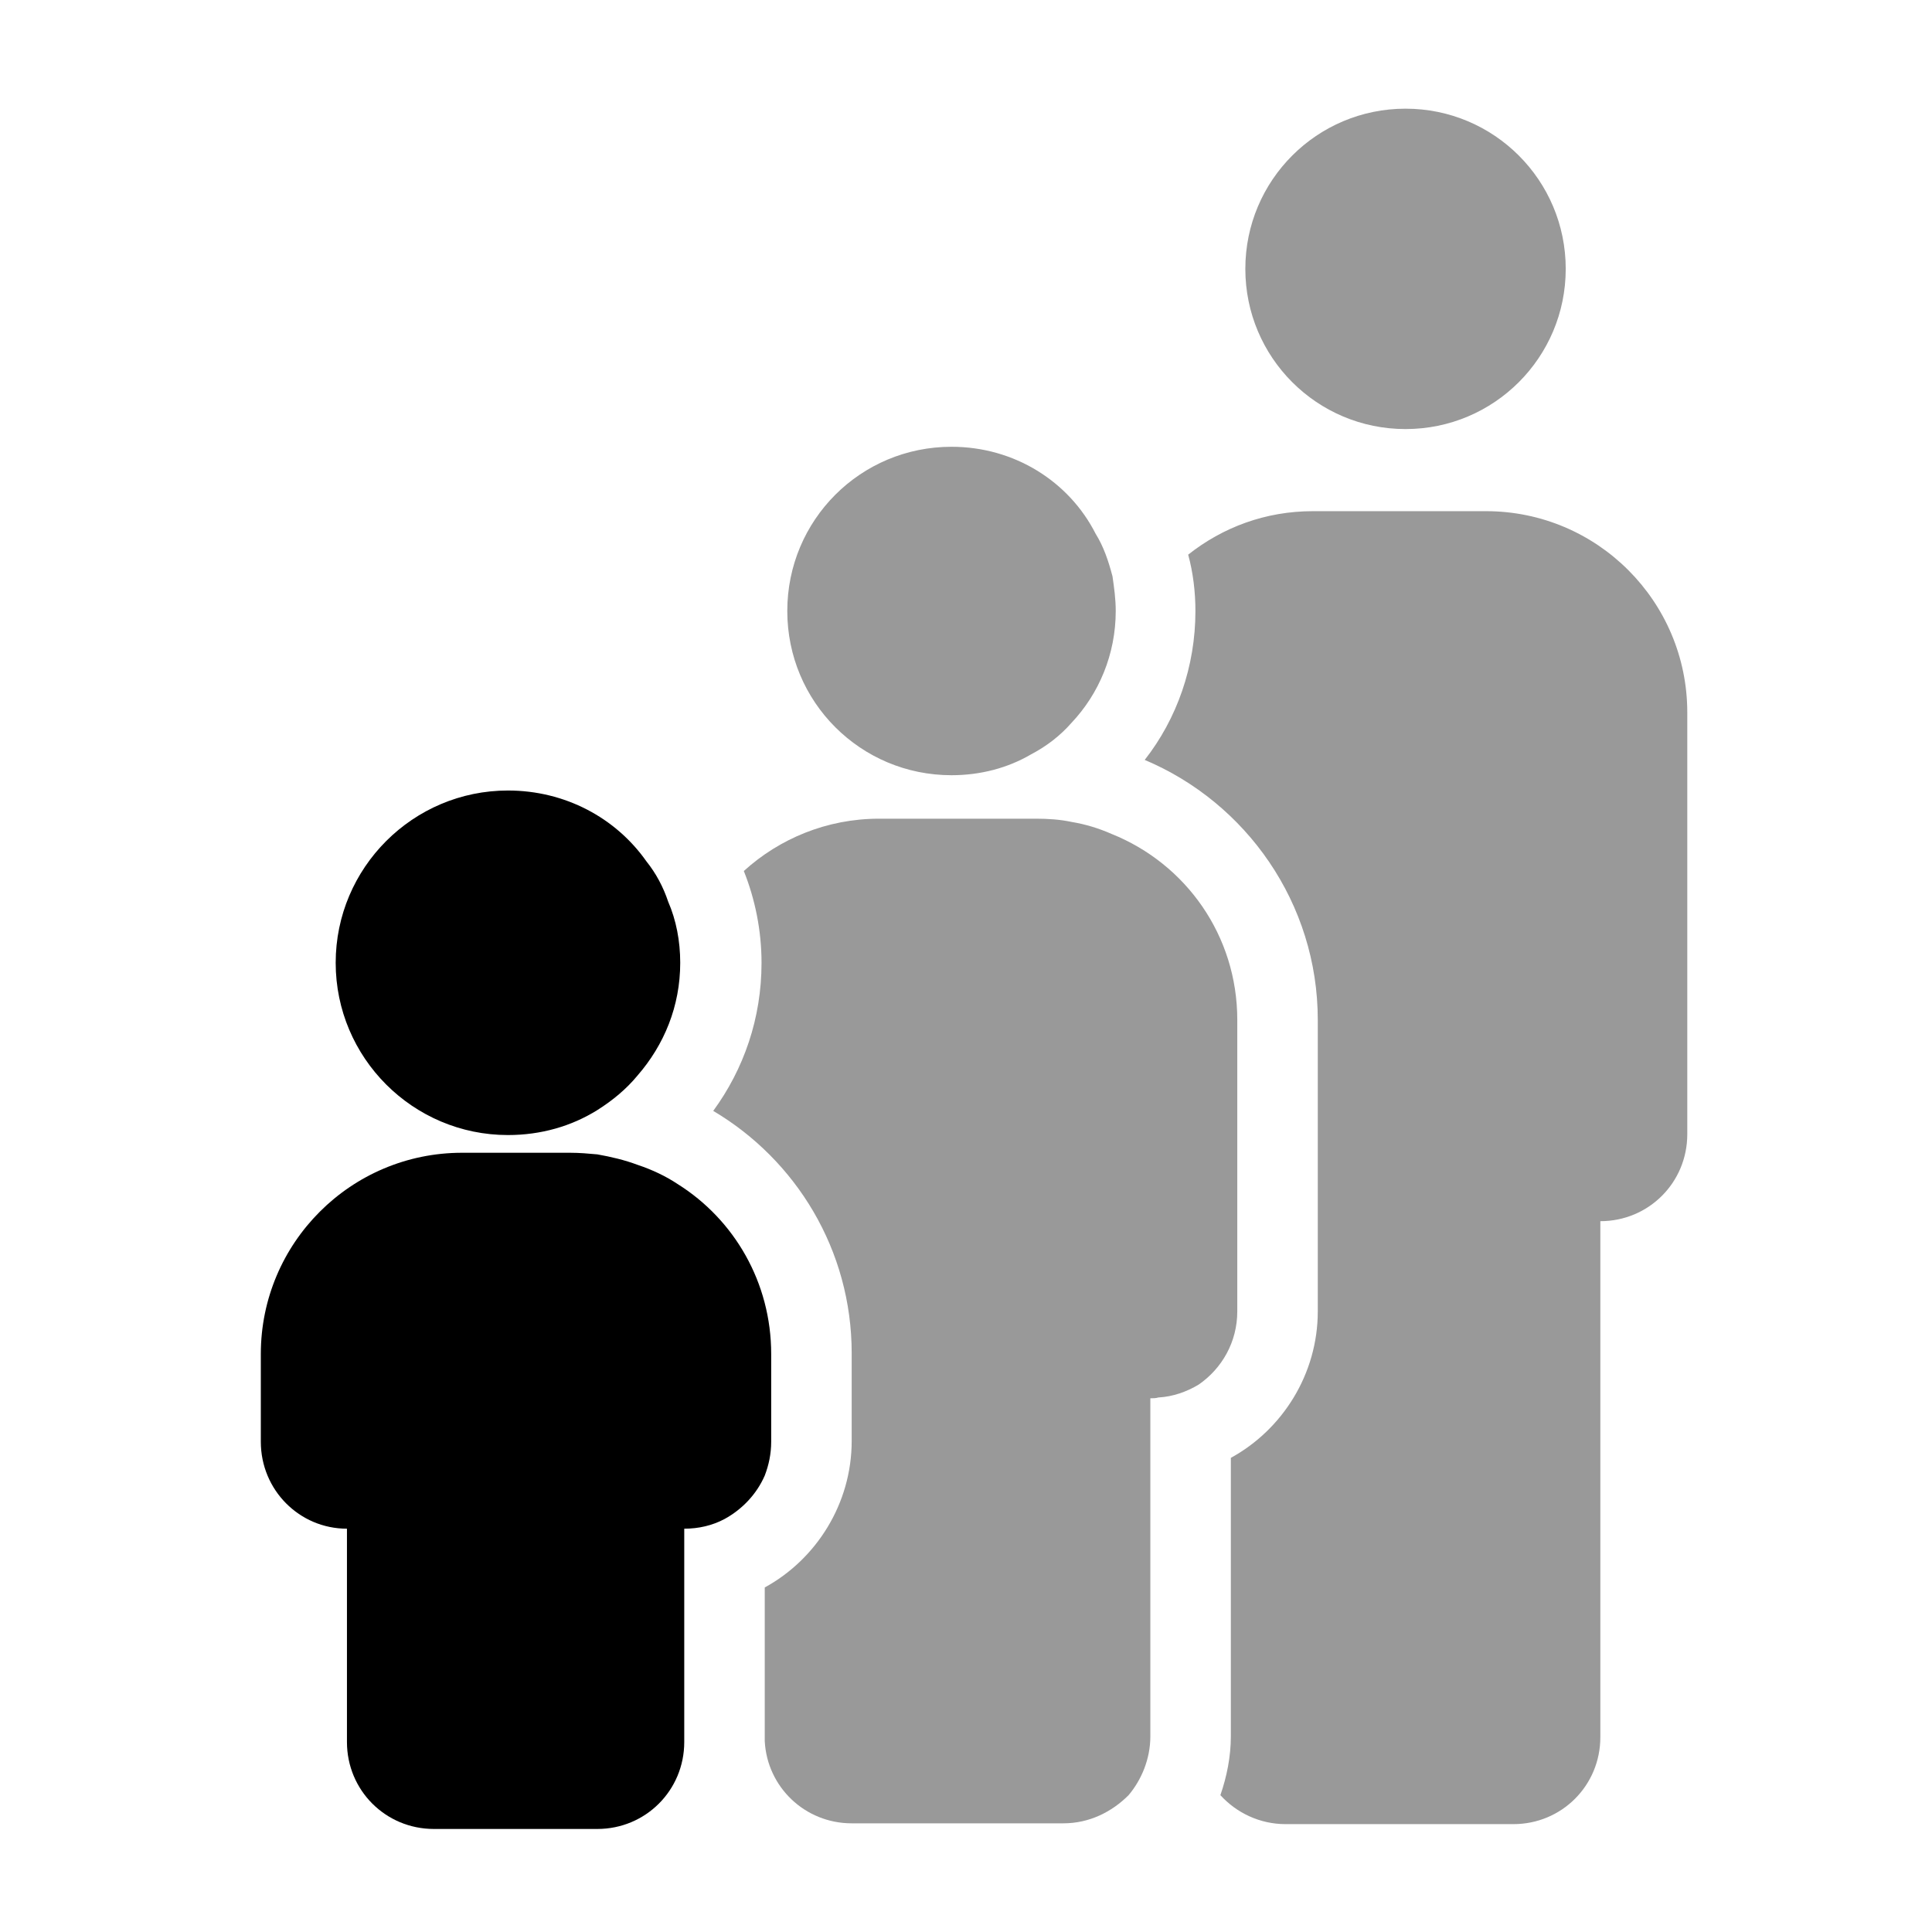
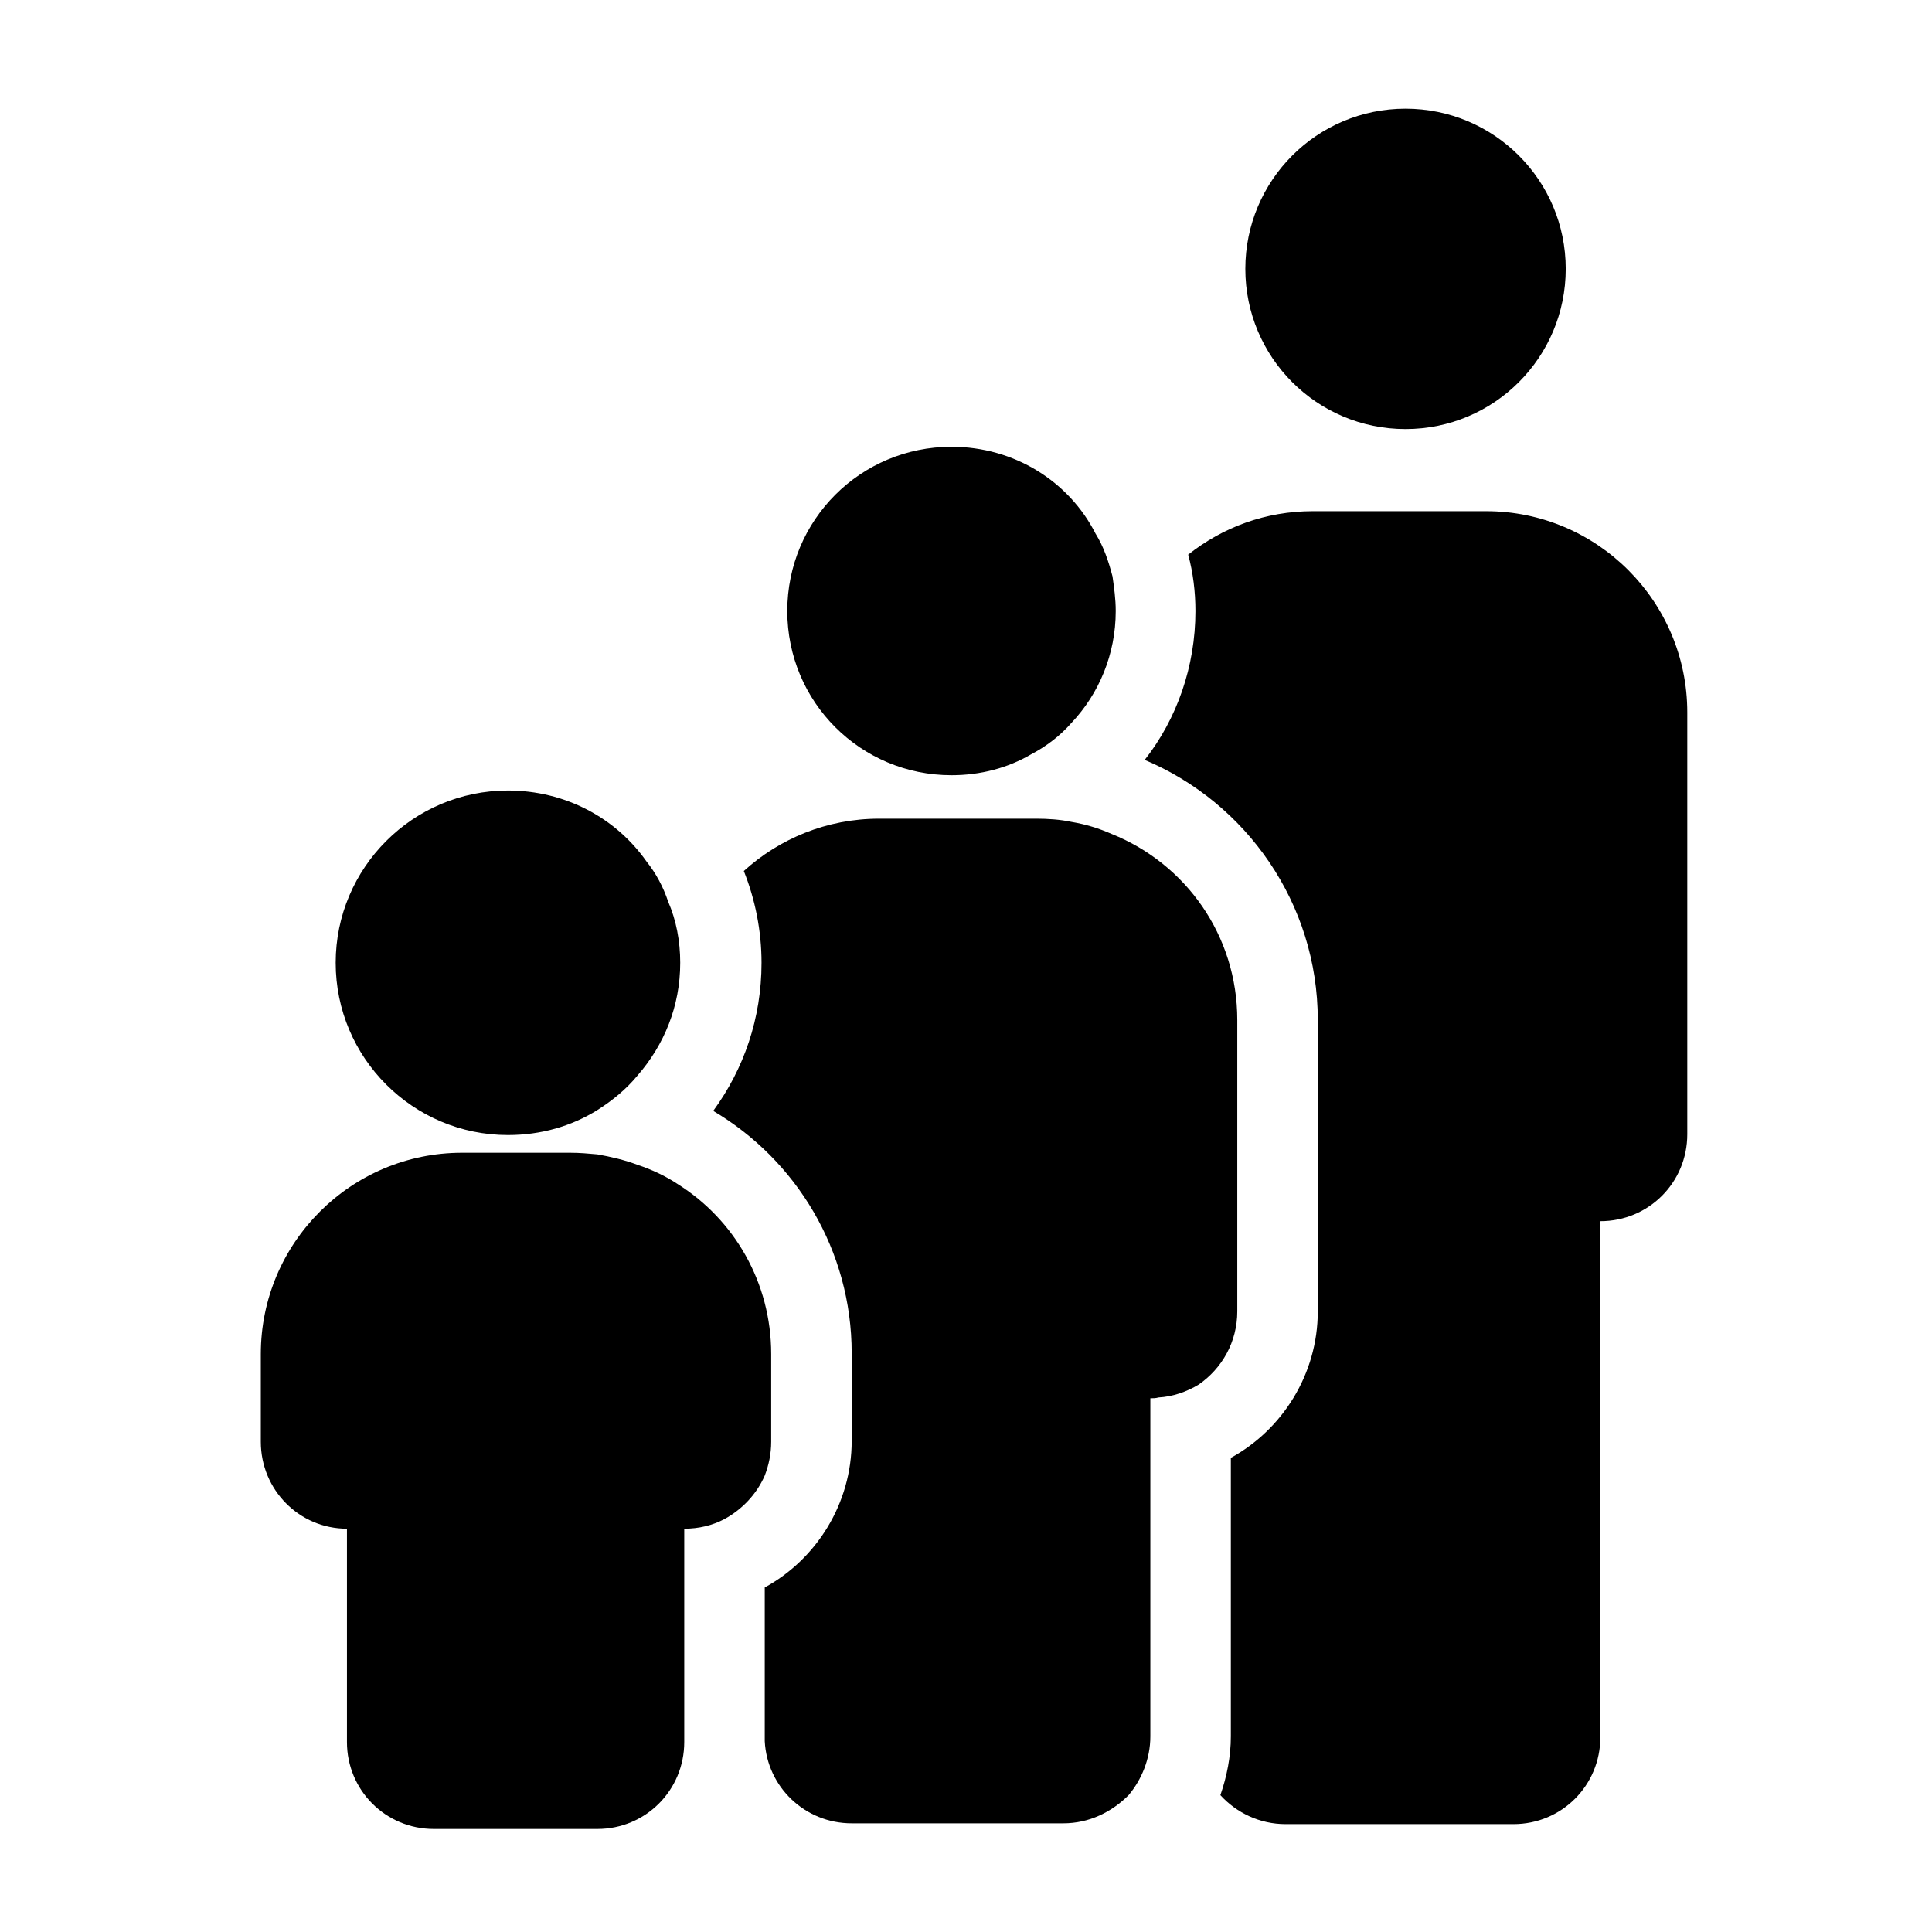
<svg xmlns="http://www.w3.org/2000/svg" viewBox="0 0 24 24" fill="currentColor" aria-hidden="true">
-   <path opacity=".4" d="M18.46,6.35h-2.15c-.59,0-1.12.2-1.55.54.06.22.09.46.09.7,0,.69-.23,1.34-.63,1.85,1.26.53,2.15,1.78,2.15,3.23v3.62c0,.78-.44,1.47-1.08,1.82v3.46c0,.25-.05.5-.13.73.2.22.49.36.81.36h2.83c.6,0,1.08-.48,1.08-1.08v-6.41c.6,0,1.08-.48,1.08-1.08v-5.24c0-1.38-1.12-2.5-2.5-2.5Z" />
-   <path opacity=".4" d="M17.46,1.35c-1.1,0-1.99.89-1.99,1.99s.89,1.99,1.99,1.99,1.99-.89,1.99-1.99-.89-1.99-1.99-1.99Z" />
-   <path opacity=".4" d="M13.86,7.59c0,.54-.21,1.03-.55,1.39-.14.16-.31.29-.5.39-.29.17-.63.26-.99.26-1.13,0-2.04-.91-2.04-2.04s.91-2.04,2.04-2.04c.78,0,1.46.43,1.79,1.08.1.16.16.34.21.53h0c.02.14.04.28.04.43Z" />
-   <path opacity=".4" d="M15.37,12.67v3.62c0,.38-.19.71-.48.91-.15.09-.32.15-.5.16-.03.01-.07.01-.1.01v4.2c0,.28-.11.54-.27.73-.21.21-.49.35-.81.35h-2.63c-.58,0-1.05-.45-1.08-1.02v-1.91c.64-.35,1.08-1.04,1.08-1.82v-1.09c0-1.28-.69-2.4-1.72-3.01.38-.52.6-1.15.6-1.84,0-.4-.08-.79-.22-1.14.44-.4,1.03-.65,1.68-.65h1.95c.15,0,.3.01.44.04.18.03.34.08.5.15.92.37,1.56,1.26,1.56,2.31Z" />
+   <path d="M18.46,6.35h-2.15c-.59,0-1.12.2-1.55.54.06.22.09.46.09.7,0,.69-.23,1.34-.63,1.85,1.26.53,2.15,1.78,2.15,3.23v3.62c0,.78-.44,1.47-1.08,1.82v3.46c0,.25-.05.5-.13.73.2.22.49.36.81.36h2.83c.6,0,1.08-.48,1.08-1.08v-6.41c.6,0,1.08-.48,1.08-1.08v-5.24c0-1.38-1.12-2.5-2.5-2.5Z" />
+   <path d="M17.46,1.35c-1.1,0-1.99.89-1.99,1.99s.89,1.99,1.99,1.99,1.99-.89,1.99-1.99-.89-1.99-1.99-1.99Z" />
+   <path d="M13.86,7.59c0,.54-.21,1.03-.55,1.39-.14.16-.31.29-.5.39-.29.17-.63.26-.99.26-1.13,0-2.04-.91-2.04-2.04s.91-2.04,2.04-2.04c.78,0,1.46.43,1.79,1.08.1.16.16.34.21.53h0c.02.14.04.28.04.43Z" />
+   <path d="M15.37,12.67v3.62c0,.38-.19.71-.48.91-.15.09-.32.15-.5.16-.03.01-.07.01-.1.01v4.2c0,.28-.11.54-.27.73-.21.21-.49.35-.81.35h-2.63c-.58,0-1.05-.45-1.08-1.02v-1.91c.64-.35,1.08-1.04,1.08-1.82v-1.09c0-1.28-.69-2.4-1.72-3.01.38-.52.6-1.15.6-1.84,0-.4-.08-.79-.22-1.14.44-.4,1.03-.65,1.68-.65h1.95c.15,0,.3.01.44.04.18.03.34.08.5.15.92.37,1.56,1.26,1.56,2.31Z" />
  <path d="M8.45,11.96c0,.54-.2,1.02-.53,1.4-.14.17-.31.31-.5.43-.32.2-.7.31-1.11.31-1.18,0-2.14-.96-2.14-2.14s.96-2.14,2.14-2.14c.71,0,1.34.34,1.72.88.12.15.21.32.27.5.1.23.15.49.15.76Z" />
  <path d="M9.58,16.82v1.09c0,.15-.03.29-.08.42-.1.23-.28.42-.5.54-.15.08-.32.12-.5.12v2.65c0,.6-.48,1.08-1.08,1.08h-2.03c-.6,0-1.08-.48-1.08-1.08v-2.65c-.59,0-1.07-.48-1.07-1.08v-1.09c0-1.38,1.12-2.5,2.5-2.5h1.34c.12,0,.23.01.34.02.17.03.34.07.5.13.18.06.35.14.5.24.7.44,1.16,1.22,1.16,2.11Z" />
</svg>
